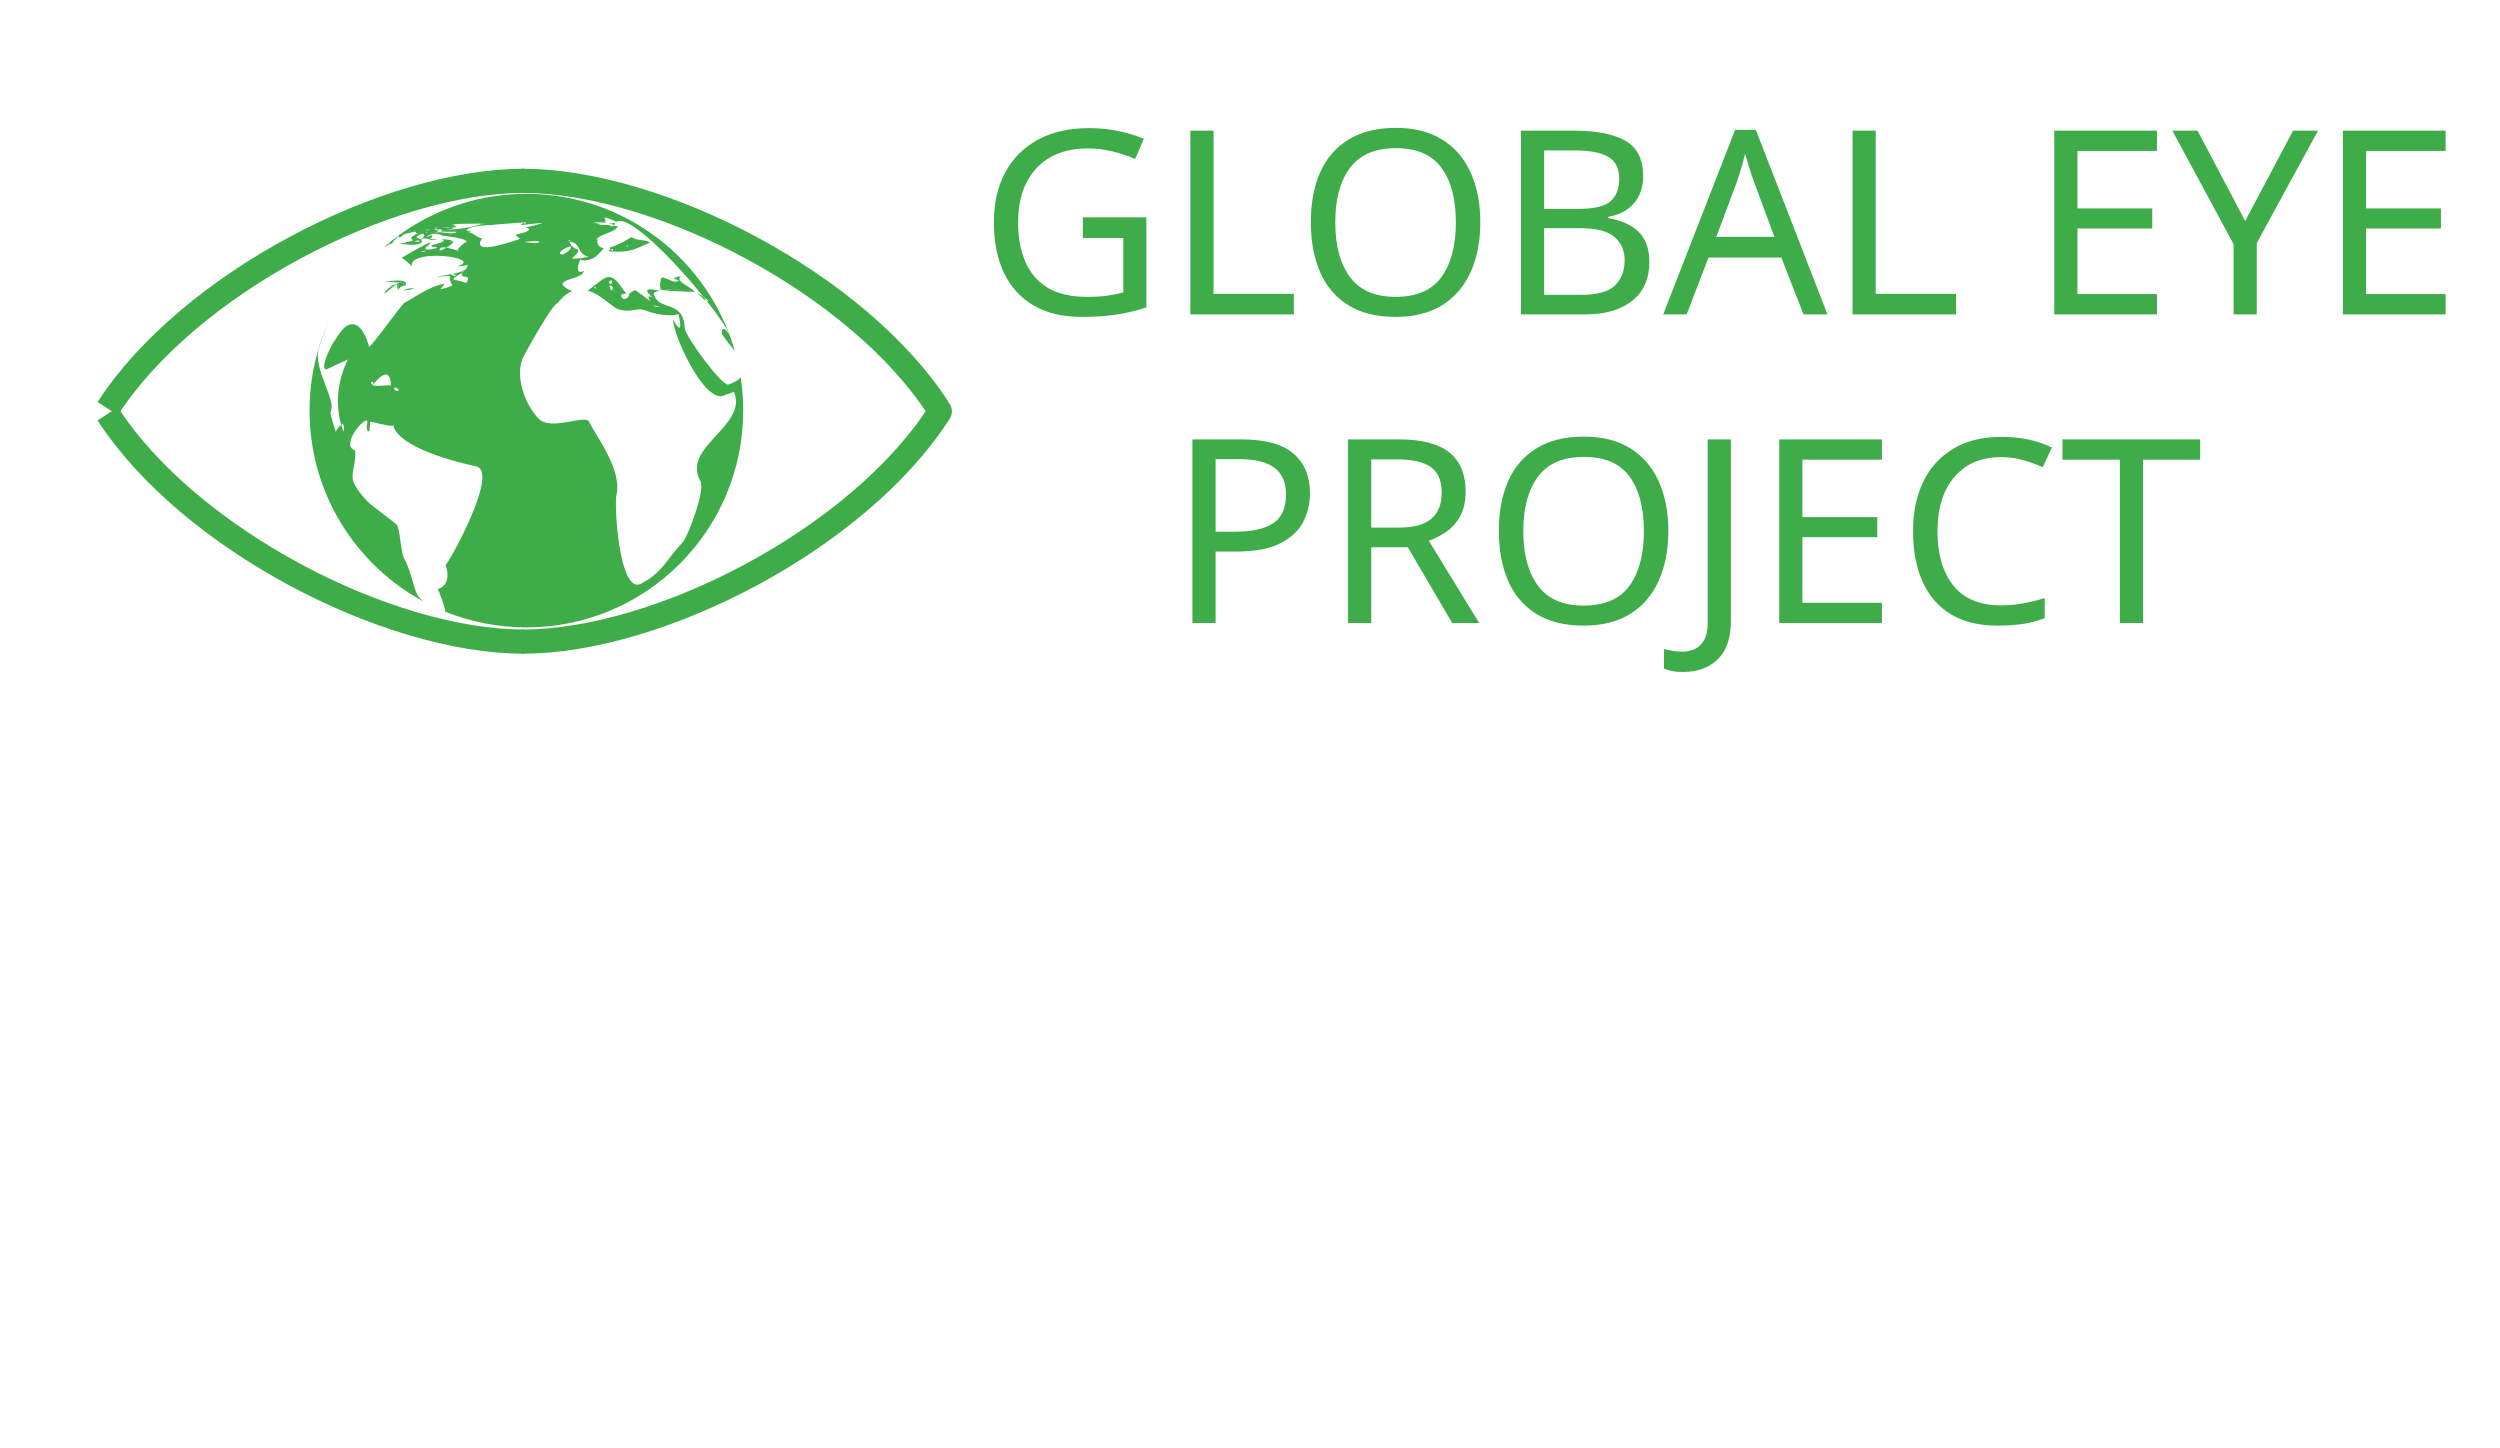
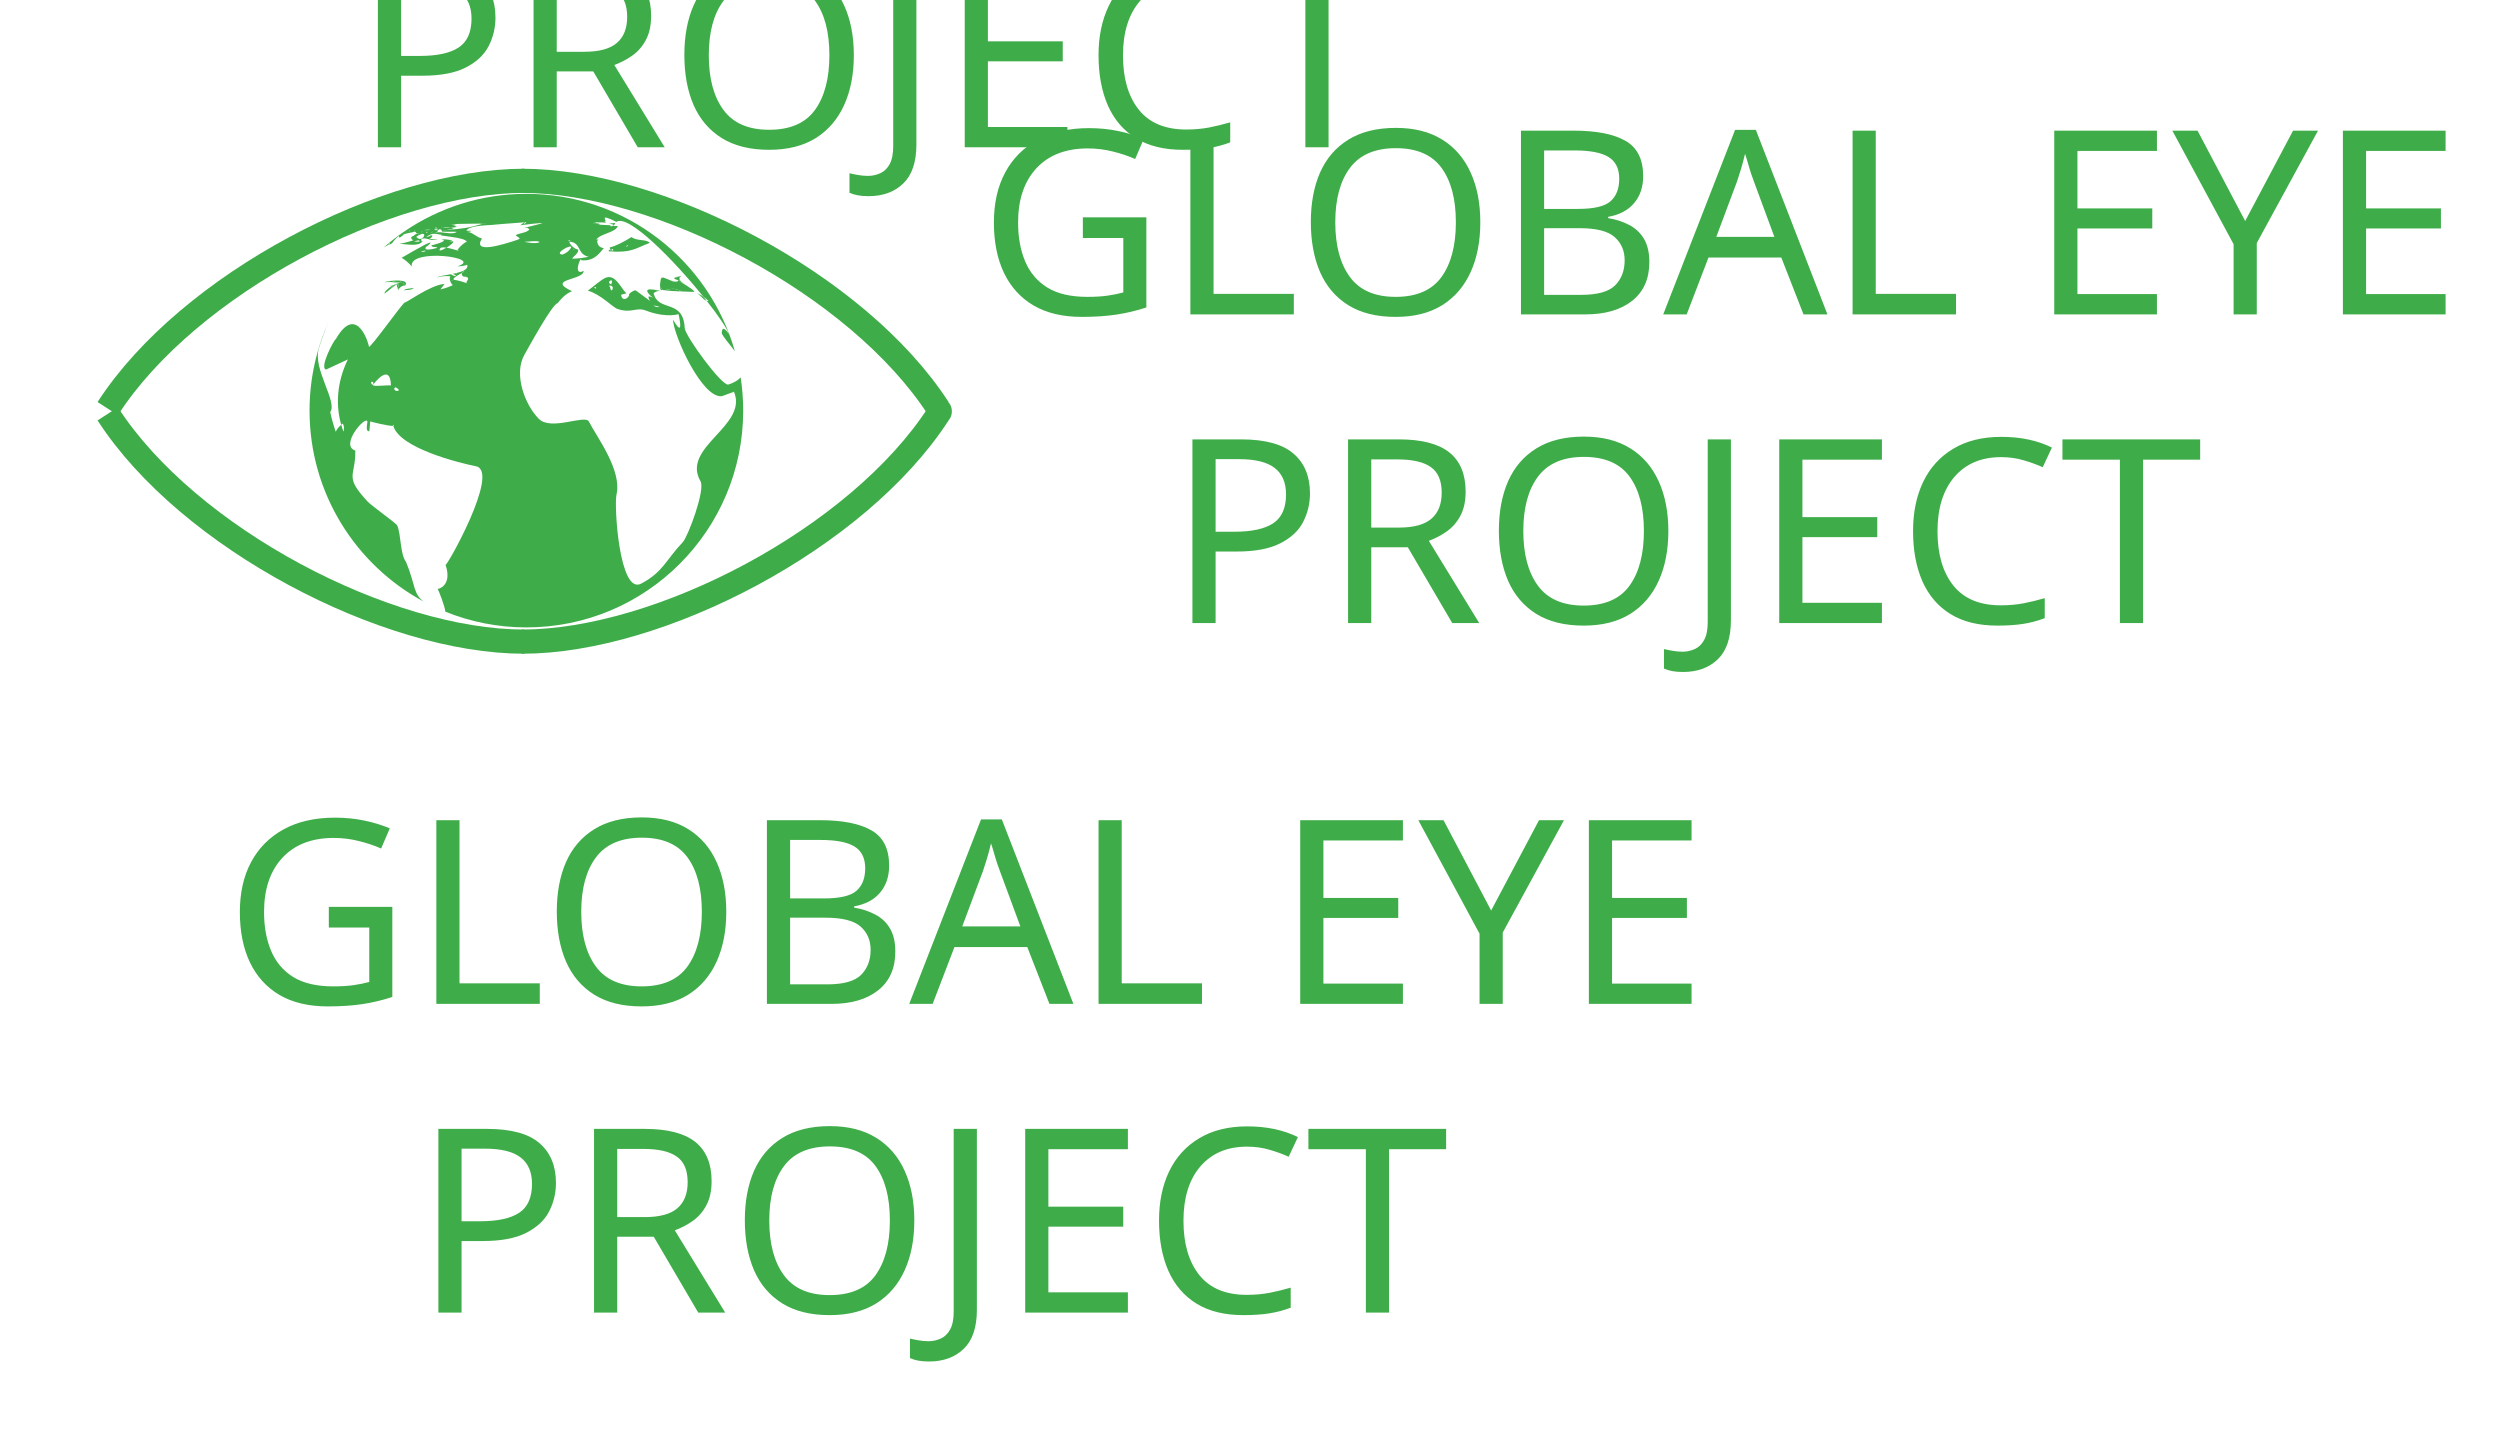
<svg xmlns="http://www.w3.org/2000/svg" version="1.1" id="Layer_1" x="0px" y="0px" width="310px" height="179.5px" viewBox="474.5 678.5 310 179.5" enable-background="new 474.5 678.5 310 179.5" xml:space="preserve">
  <g>
    <polyline fill="#3EAD49" points="524.528,713.917 524.538,713.917 524.533,713.911 524.528,713.917  " />
    <path fill="#3EAD49" d="M524.281,713.56c0.465,0.129,0.541,0.255,0.493,0.329h0.001c0.239-0.39-0.134-0.549-0.664-0.593   C524.136,713.417,524.174,713.53,524.281,713.56" />
    <path fill="#3EAD49" d="M523.312,713.298c-0.132,0.01-0.26,0.022-0.381,0.038c-0.239,0.072-0.455,0.145-0.735,0.152   c0.749-0.021,1.146-0.031,1.333-0.034c-0.129-0.021-0.256-0.041-0.381-0.038C523.204,713.373,523.258,713.341,523.312,713.298" />
    <path fill="#3EAD49" d="M523.947,714.199c-0.072,0.017-0.107,0.034-0.146,0.046c0.043,0.136,0.09,0.244,0.083,0.231   C523.84,714.402,523.884,714.34,523.947,714.199" />
    <path fill="#3EAD49" d="M522.965,714.292c0.367-0.286,0.749-0.563,0.861-0.564c-0.19-0.001-0.51,0.14-0.682,0.332   C523.117,714.09,523.05,714.182,522.965,714.292" />
    <path fill="#3EAD49" d="M523.067,713.924c-0.021,0.008-0.042,0.016-0.064,0.024c0.02-0.007,0.035-0.009,0.046-0.01   C523.054,713.935,523.063,713.928,523.067,713.924" />
    <path fill="#3EAD49" d="M523.826,713.729c-0.147,0.001-0.106,0.242-0.043,0.452C524.051,713.862,524.002,713.729,523.826,713.729" />
    <path fill="#3EAD49" d="M561.926,715.545c-0.059-0.075-0.118-0.149-0.179-0.225c-0.066-0.048-0.126-0.104-0.193-0.149   C561.678,715.298,561.802,715.432,561.926,715.545" />
    <path fill="#3EAD49" d="M531.61,706.489c0.014,0.004,0.024,0.009,0.038,0.013C531.716,706.503,531.685,706.497,531.61,706.489" />
    <path fill="#3EAD49" d="M522.197,714.91c-0.045-0.105,0.083-0.284,0.255-0.462C522.275,714.612,522.143,714.785,522.197,714.91" />
    <path fill="#3EAD49" d="M562.02,715.761c0.041,0.021,0.081,0.042,0.12,0.052c-0.006-0.007-0.013-0.015-0.019-0.023   C562.088,715.78,562.052,715.776,562.02,715.761" />
    <path fill="#3EAD49" d="M550.37,709.581C550.16,709.134,550.869,709.581,550.37,709.581 M552.396,708.894   c-0.06,0.073-0.119,0.146-0.175,0.223C552.083,709.005,552.334,708.889,552.396,708.894 M553.29,708.941   C552.782,708.894,553.969,709.002,553.29,708.941 M549.987,709.661c2.851,0.239,3.317-0.385,5.087-1.047   c-0.449-0.493-1.587-0.184-2.265-0.721c-0.736,0.462-1.815,1.074-2.71,1.293c0.062,0.167,0.122,0.329,0.113,0.389   C550.029,709.414,549.953,709.443,549.987,709.661" />
    <path fill="#3EAD49" d="M564.04,727.619c-0.021,0.004-0.046,0.002-0.069,0.005C563.763,727.664,563.52,727.714,564.04,727.619" />
    <path fill="#3EAD49" d="M564.083,727.604c-0.015,0.005-0.029,0.011-0.043,0.016C564.203,727.584,564.172,727.588,564.083,727.604" />
    <path fill="#3EAD49" d="M523.437,715.023L523.437,715.023c0.029,0,0.074,0.001,0.061,0.001   C525.612,715.037,523.591,715.022,523.437,715.023" />
    <path fill="#3EAD49" d="M556.341,713.93c-0.006,0.35,0.058,0.629,0.296,0.521c0.005-0.002,0.013-0.002,0.019-0.007   C556.41,714.173,556.349,714.043,556.341,713.93" />
    <path fill="#3EAD49" d="M556.501,712.906c-0.007-0.016-0.035,0.08-0.066,0.229C556.495,713.062,556.546,713,556.501,712.906" />
    <path fill="#3EAD49" d="M556.363,713.595c-0.008,0.074-0.015,0.148-0.018,0.221C556.355,713.756,556.363,713.687,556.363,713.595" />
    <path fill="#3EAD49" d="M558.639,713.256c-0.167,0.249-0.5,0.19-0.864,0.06C558.046,713.482,558.422,713.581,558.639,713.256" />
    <path fill="#3EAD49" d="M558.988,712.743c-0.639,0.072-0.93,0.164-0.883,0.273C558.104,712.932,558.776,712.788,558.988,712.743" />
    <polyline fill="#3EAD49" points="558.112,713.032 558.105,713.024 558.112,713.032  " />
    <path fill="#3EAD49" d="M559.44,713.787c-0.266-0.181-0.501-0.364-0.617-0.537c-0.032,0.01-0.061,0.02-0.105,0.024   C558.894,713.517,559.16,713.659,559.44,713.787" />
    <path fill="#3EAD49" d="M556.636,714.452c0.752,0.129,1.632,0.165,2.476,0.191c-0.341-0.135-0.674-0.28-1.033-0.32   C557.547,714.264,557.158,714.542,556.636,714.452" />
    <path fill="#3EAD49" d="M523.434,715.023L523.434,715.023C523.414,715.023,523.404,715.023,523.434,715.023" />
    <path fill="#3EAD49" d="M561.104,714.927c-0.055-0.031-0.11-0.063-0.168-0.092c0.242,0.18,0.537,0.516,0.821,0.752   C561.526,715.391,561.326,715.118,561.104,714.927" />
    <path fill="#3EAD49" d="M522.787,714.03c0.047-0.055,0.1-0.101,0.155-0.141C523.003,713.812,523.003,713.776,522.787,714.03" />
    <path fill="#3EAD49" d="M523.188,708.6c-0.012-0.01-0.03-0.013-0.041-0.022c0.02,0.02,0.027,0.027,0.031,0.03   C523.182,708.604,523.184,708.602,523.188,708.6" />
    <path fill="#3EAD49" d="M523.497,715.024c-0.023-0.001-0.04-0.001-0.062-0.001C523.475,715.023,523.49,715.024,523.497,715.024" />
    <path fill="#3EAD49" d="M524.13,713.523c-0.188,0.002-0.365-0.03-0.537-0.059C523.277,713.487,522.21,713.544,524.13,713.523" />
    <path fill="#3EAD49" d="M523.959,713.587c0.059-0.017,0.117-0.038,0.171-0.064C524.072,713.544,524.016,713.566,523.959,713.587" />
    <path fill="#3EAD49" d="M538.762,708.164c0.027,0.004,0.044,0.006,0.073,0.011c-2.276,0.778-5.765,1.794-4.57-0.102   c-0.153-0.027-0.301-0.09-0.446-0.167c-0.012,0.006-0.019,0.012-0.033,0.018c0.014-0.006,0.021-0.011,0.033-0.018   c-0.503-0.262-0.971-0.708-1.43-0.621c0.754-0.13,0.733-0.188-0.059-0.174c0.29-0.618,2.31-0.671,3.339-0.729   c-0.682,0.037,2.81-0.251,3.852-0.313c0.07-0.041,0.084-0.033,0.075-0.005c0.093-0.005,0.167-0.009,0.197-0.008   c-0.706,0.602-0.237,0.123-0.197,0.008c-0.025,0.001-0.047,0.002-0.075,0.005c-0.082,0.046-0.234,0.155-0.498,0.364   c0.908-0.122,1.819-0.222,2.732-0.298c-0.088,0.14-1.966,0.503-2.245,0.648c0.593-0.07,0.299-0.033,0.631,0.141   c-0.175,0.431-1.369,0.501-1.635,0.716c0.008,0.031-0.006,0.09-0.06,0.061C539.066,708.049,538.993,708.152,538.762,708.164    M532.386,713.614c0,0-1.178-0.435-1.688-0.403c-0.054,0.025-0.124,0.051-0.221,0.078c0.032-0.053,0.118-0.072,0.221-0.078   c0.132-0.062,0.142-0.12,0.016-0.173c0.332-0.277,0.694-0.506,1.071-0.709c0.047-0.097,0.142-0.171,0.309-0.17   c-0.106,0.05-0.205,0.114-0.309,0.17c-0.106,0.218,0.064,0.558,0.433,0.473c0.039,0.009,0.044,0.012,0.039,0.014   C532.949,712.991,532.157,713.44,532.386,713.614 M531.165,713.467C530.883,714.058,531.061,713.667,531.165,713.467   C531.182,713.435,531.118,713.565,531.165,713.467 M531.156,707.254c-0.161,0.027-0.173,0.037-0.041,0.03   c-0.116,0.073-0.259,0.106-0.411,0.129c-0.08,0.059-0.144,0.105-0.165,0.121c-0.067,0.048,0.206-0.154,0,0   c0.062-0.046,0.111-0.083,0.164-0.121c-0.64,0.085-1.52-0.184-1.973-0.103c-0.429,0.078-0.027-0.138,0,0   c-0.012-0.061,0.026-0.155,0.086-0.235c-0.281,0.007-0.716,0.004,0.003-0.024c0.006,0,0.009,0.001,0.015,0.001   c0.131-0.157,0.354-0.238,0.498,0.154c-0.726,0.037,0.977,0.02,1.603,0.033c0.413-0.309,0.237-0.176,0,0   C531.068,707.242,531.155,707.247,531.156,707.254 M528.415,706.969c-0.165-0.137,0.504-0.183,0.347,0.002   c0.052-0.002,0.065,0-0.002,0.007c0.002-0.003,0-0.004,0.002-0.007C528.608,706.977,528.092,707.006,528.415,706.969    M527.933,707.378C527.816,707.378,528.676,706.994,527.933,707.378 M527.504,707.039   C527.452,707.045,527.309,707.039,527.504,707.039C526.219,707.039,528.76,706.896,527.504,707.039 M527.4,707.338   c-0.042,0.011-0.061,0.004-0.061-0.002C527.339,707.342,527.358,707.35,527.4,707.338   C527.051,707.215,527.811,707.224,527.4,707.338 M528.592,706.759C528.617,706.745,528.696,706.755,528.592,706.759   C528.14,706.772,528.882,706.607,528.592,706.759 M529.472,706.88c-0.016,0.006-0.024,0.007-0.023,0.007   C529.448,706.887,529.456,706.886,529.472,706.88C529.153,706.943,529.489,706.875,529.472,706.88 M530.911,706.521   c0.008,0.001,0.015,0,0.022,0C530.926,706.521,530.92,706.521,530.911,706.521 M529.266,706.741c-0.013,0-0.003-0.001,0.089-0.004   c-0.031,0.009-0.053,0.015-0.072,0.02c0.006,0.001,0.015,0.001,0.022,0.001c0.19-0.033,0.687-0.105,1.091-0.017   c0.35-0.021,0.667-0.061,0.769-0.13c-0.265-0.044-0.307-0.089-0.125-0.132c-0.282-0.002-0.635-0.082,0.048-0.149   c-0.086-0.004-0.156-0.007-0.219-0.011c-0.006,0.009-0.122,0.019-0.469,0.026c0.042-0.016,0.133-0.029,0.246-0.041   c-0.216-0.015-0.078-0.014,0.062-0.006c0.747-0.062,2.532-0.046,3.468-0.073c0.123-0.012,0.317-0.029,0.599-0.051   c-0.014,0.027-0.25,0.042-0.599,0.051c-0.236,0.026-0.177,0.035,0.191,0.025c-2.033,0.57-2.353,0.572-4.544,0.781   c-0.12,0.03-0.236,0.066-0.353,0.112c0.093-0.065,0.215-0.098,0.353-0.112c0.466-0.11,0.453-0.104,0.942-0.132   c-0.101-0.078-0.229-0.127-0.368-0.159c-0.423,0.025-0.889,0.025-1.091,0.017c-0.089,0.015-0.11,0.021-0.022-0.001   c-0.011-0.001-0.019-0.001-0.028-0.001c-0.029,0.005-0.057,0.01-0.094,0.014c0.014-0.007,0.038-0.013,0.067-0.016   C529.189,706.75,529.196,706.745,529.266,706.741 M541.371,708.546c-0.553,0.24-1.598-0.02-1.852-0.057   c-0.021-0.004,0.042-0.066,0,0C539.508,708.507,541.545,708.254,541.371,708.546 M523.402,726.646   c0.089-0.29,0.549,0.102,0.555,0.238C523.817,727.085,523.307,726.938,523.402,726.646 M520.75,726.234   C520.109,725.859,520.998,725.554,520.75,726.234c-0.015-0.008,2.143-2.944,2.228,0.061   C522.605,726.226,520.66,726.481,520.75,726.234 M526.701,709.756C527.017,709.44,527.865,709.621,526.701,709.756    M526.207,707.957c-0.023-0.018-0.051-0.045-0.089-0.098C527.844,706.711,526.938,708.714,526.207,707.957 M526.519,708.451   c-0.124,0.031-0.979,0.031-0.532-0.038C525.814,708.446,526.661,708.145,526.519,708.451 M526.132,708.656   c0.053-0.031,0.125-0.07,0.124-0.087C526.252,708.609,526.205,708.637,526.132,708.656 M526.341,707.483   C526.836,707.574,525.957,707.513,526.341,707.483 M526.894,707.16c-0.02,0.001-0.054,0.005-0.124,0.01c-0.022,0-0.022,0-0.017,0   c-0.1,0.002,0.081-0.01,0.144-0.012c0.007-0.003,0.007-0.001,0.009,0c0.006,0,0.006,0,0.001,0.001   c-0.001,0.011-0.042,0.056-0.173,0.171c-0.009,0.008-0.076,0.011,0,0C526.653,707.341,526.836,707.193,526.894,707.16    M527.087,707.32c-0.018,0-0.012,0.004-0.004,0.005C527.075,707.324,527.069,707.32,527.087,707.32 M526.159,707.032   c0.038-0.003,0.078-0.006,0.118-0.014C526.266,707.029,526.22,707.032,526.159,707.032 M525.201,707.135   c0.064-0.038,0.127-0.039,0.186-0.002C525.316,707.186,525.256,707.186,525.201,707.135 M524.985,707.312   c0.367,0.055,0.107,0.018,0.024,0.004C525.01,707.318,524.964,707.312,524.985,707.312 M522.828,708.63   c0.024-0.001,0.027,0.003,0.024,0.007C522.971,708.676,522.358,709.017,522.828,708.63 M545.307,709.235   c-0.246,0.386-0.598,0.663-1.057,0.83c0.138,0.009,0.271,0.018-0.001,0.001c-0.283-0.021-0.148-0.012-0.009-0.002   C543.035,709.968,545.59,708.604,545.307,709.235 M545.214,708.271c-0.002,0.064-0.087,0.131-0.2,0.125   C544.803,708.383,545.191,708.27,545.214,708.271 M545.674,709.356c0.279,0.054-0.276,0.088-0.023,0.007   C545.648,709.363,545.65,709.361,545.674,709.356 M547.497,710.342c-0.676,0.141-1.36,0.22-2.051,0.238   c0.263-0.445,0.763-0.577,0.758-1.137c-0.37-0.002-1.076-0.601-1.095-0.953c-0.004,0.006-0.009,0.004-0.006-0.031   C546.628,708.587,546.02,710.027,547.497,710.342 M548.076,706.125c0.002,0.002,0.005,0.002,0.006,0.003   c0-0.004-0.003-0.007-0.005-0.006c0.002-0.001,0.004,0.002,0.005,0.006c0.065,0.03,0.135,0.044,0.172,0.087   C548.151,706.202,547.997,706.142,548.076,706.125 M555.525,716.406c0.25-0.017,0.543,0.069,0.754,0.149   C556.091,716.644,555.681,716.496,555.525,716.406 M550.165,714.153c-0.009-0.084-0.122-0.146-0.143-0.227   C550.906,713.789,550.277,715.103,550.165,714.153 M550.291,713.75C549.492,713.527,550.736,712.786,550.291,713.75    M548.165,714.165c0.135-0.105,0.218-0.086,0.251,0.063C548.431,714.366,548.175,714.175,548.165,714.165 M553.337,714.514   c-0.234-0.061-0.76,0.315-0.83,0.483c0.127,0.316-0.847,1.103-0.988,0.058c0.301-0.113,0.515-0.16,0.67-0.169   c-0.678-0.577-1.397-2.55-2.674-1.905c-0.638,0.325-1.401,1.035-2.125,1.559c1.664,0.48,3.072,2.077,3.703,2.281   c1.808,0.585,2.263-0.314,3.581,0.218c1.097,0.443,2.787,0.741,3.968,0.42c0.429,1.983,0.198,2.205-0.695,0.667   c0.114,2.136,3.649,9.768,6.023,9.498c0.041-0.008,0.08-0.016,0.112-0.021c0.477-0.173,0.954-0.349,1.431-0.523   c1.791,4.252-6.599,6.844-4.15,11.097c0.619,1.073-1.569,6.889-2.194,7.545c-2.075,2.178-2.445,3.715-5.162,5.148   c-2.717,1.435-3.376-9.688-3.063-11.036c0.716-3.049-2.502-7.226-3.418-9.06c-0.458-0.917-4.683,1.199-6.21-0.335   c-1.752-1.765-3.142-5.555-1.798-7.932c0.388-0.682,3.505-6.407,4.133-6.407c0.588-0.79,1.189-1.254,1.783-1.492   c-3.326-1.539,1.499-1.336,1.438-2.522c-1.424,0.771-0.308-2.04-0.279-1.308c1.61,0.129,2.214-0.867,2.78-1.516   c-0.451-0.042-0.774-0.288-0.833-0.887c0.234-0.172,0.199-0.223-0.104-0.152c0.487-0.77,2.403-0.861,2.671-1.698   c-0.751,0.014-0.571-0.046-0.464-0.058c0.04-0.139,0.1-0.247,0.173-0.333c-0.44,0.065-0.708,0.09-0.847,0.097   c0.147,0.009,0.407,0.049,0.669,0.181c-0.306,0.199-0.458,0.204-0.458,0.017c-0.074-0.008-1.552-0.058-1.556-0.1   c0.536,0,0.128-0.142-0.223-0.142c-0.017,0-0.095-0.022,0,0c-0.633-0.146,0.829-0.144,1.254-0.05   c-0.049-0.035-0.062-0.056-0.06-0.071c-0.053-0.006-0.106-0.02-0.158-0.031c-0.03,0.014-0.084,0.008-0.191-0.044   c0.063,0.021,0.127,0.03,0.191,0.044c0.017-0.008,0.037-0.014,0.03-0.043c0.527,0.015-0.968-1.177,1.464,0.018   c1.469-1.028,7.144,4.754,10.815,9.312c0.211,0.153,0.418,0.31,0.608,0.495c-0.029,0.011-0.066,0.016-0.119,0.009   c-0.003,0-0.006-0.002-0.009-0.002c-0.029-0.001-0.057,0.001-0.086-0.008c1.401,1.777,2.452,3.315,2.75,4.099   c-0.578-0.833-0.876-0.856-0.896-0.069c0.284,0.57,1.008,1.362,1.633,2.208c-3.205-11.263-13.563-19.517-25.856-19.517   c-5.599,0-10.799,1.713-15.104,4.643c0.062,0.006,0.131,0.014,0.223,0.024c0.041,0.013,0.009,0.009-0.02,0.004   c-0.043-0.001-0.129-0.01-0.216-0.02c-0.909,0.619-1.774,1.295-2.598,2.018c0.195-0.119,0.389-0.239,0.588-0.339   c0.093-0.046,0.2-0.078,0.312-0.103c0.074-0.053,0.146-0.105,0.217-0.156c0.001,0-0.045-0.045-0.031-0.031   c0.062,0.058,0.231-0.384,0.81-0.811c0.021,0.091,0.058,0.157,0.102,0.212c0.2-0.144,0.364-0.262,0.475-0.345   c-0.025-0.003-0.036,0.005-0.066-0.004c0.04-0.026,0.093-0.039,0.142-0.054c0.038-0.03,0.062-0.05,0.072-0.06   c-0.013,0.002-0.025,0.006-0.037,0.009c-0.02,0.01-0.042,0.022-0.077,0.043c-0.243,0.054-0.155,0.019,0.077-0.043   c0.037-0.02,0.049-0.021,0.037-0.009c0.269-0.072,0.695-0.173,1.041-0.229c0.008-0.015,0.069-0.062,0.238-0.172   c-0.077,0.05-0.268,0.016,0,0c0.108-0.007-0.116,0.128-0.205,0.167c0.109-0.016,0.21-0.03,0.292-0.034   c0.013,0.145,0.104,0.19,0.269,0.14c-0.187,0.111-0.352,0.209-0.528,0.314c0.049-0.009,0.091-0.011,0.123,0   c-0.503,0.138-0.558,0.339-0.163,0.602c-0.286,0.076-1.043,0.339-1.686,0.418c-0.004,0.002-0.008,0.004-0.013,0.007   c1.118,0.084,2.401,0.35,2.848-0.309c-0.257,0.059-0.083-0.266-0.18-0.247c-0.027,0.017-0.052,0.023-0.079,0.042   c0.038-0.028,0.062-0.04,0.079-0.042c0.621-0.377,1.048,0.311,2.125,0.026c-0.399,0.028-0.788-0.023-1.166-0.148   c0.314,0.133,0.808-0.653,0.002-0.263c0.238-0.017,0.123,0.021-0.345,0.11c0.933-0.665,1.182-0.335,1.936-0.291   c0.005,0,0.009,0,0.014,0.001c-0.005-0.001-0.009-0.001-0.014-0.001c-0.811,0.162,3.198,0.274,3.118,0.94   c0.04-0.283-1.177,0.758-1.148,1.015c0.102,0.029,0.173,0.047,0.188,0.044c-0.129,0.031-0.183,0.008-0.188-0.044   c-0.297-0.085-0.885-0.268-1.376-0.348c-0.551,0.332-1.104,0.541-0.755,0.07c0.1-0.13,0.401-0.126,0.755-0.07   c0.489-0.294,0.977-0.688,0.832-0.793c-0.66,0.094-0.688,0.079-0.083-0.047c-0.147-0.07-0.293-0.118-0.476-0.151   c-0.066,0.011-0.131,0.022-0.182,0.063c0.046-0.039,0.092-0.06,0.134-0.072c-0.232-0.036-0.526-0.045-0.96-0.028   c1.286,0.122-0.794,0.664-1.121,0.738c-0.042,0.315,0.629,0.103,0.716,0.318c-2.016,0.568-1.42-0.225-1.241-0.207   c1.463-1.282-1.53,0.481-3.189,1.443c0.358,0.146,0.949,0.685,1.272,1.06c-0.394-2.333,9.124-1.076,5.656-0.018   c0.417,0.013,0.825-0.048,1.221-0.188c0.157,0.531-0.504,0.821-1.315,1.02c0.084,0.037-0.155,0.104-0.076,0.018   c-0.153,0.037-0.31,0.07-0.468,0.101c0.22,0.015,0.332,0.121,0.474,0.196c-0.196,0.144-0.469-0.04-0.634-0.166   c-0.771,0.143-1.516,0.245-1.727,0.414c0.542-0.165,1.09-0.219,1.65-0.156c-0.262,0.463,0.286,1.194,0.342,1.079   c-0.492,0.242-1.006,0.423-1.542,0.543c-0.112,0.058,0.535-0.719,0.498-0.669c-1.725,0.053-5.087,2.589-4.966,2.281   c-0.684,0.681-4.153,5.56-4.429,5.522c0.107,0.015-1.429-5.647-4.107-0.957c-0.15-0.053-2.102,3.58-1.202,3.767   c0.895-0.428,1.794-0.846,2.697-1.254c-1.402,2.899-1.505,5.735-0.819,8.113c0.07-0.054,0.124-0.122,0.201-0.169   c0.155,0.327,0.181,0.665,0.076,1.012c-0.104-0.272-0.194-0.556-0.276-0.843c-0.29,0.229-0.53,0.502-0.683,0.849   c-0.279-0.796-0.507-1.605-0.683-2.43c0.932-1.302-2.181-5.339-1.418-7.868c0.32-1.062,0.753-2.262,1.288-3.496   c-1.56,3.405-2.435,7.188-2.435,11.178c0,10.248,5.735,19.154,14.169,23.69c-1.336-0.979-0.991-1.956-2.196-4.909   c-0.759-0.996-0.609-3.402-1.1-4.538c-0.117-0.277-3.174-2.426-3.699-2.993c-2.96-3.194-1.441-3.025-1.5-6.298   c-1.926-0.61,1.108-4.188,1.482-3.666c0.104,0.109-0.33,1.307,0.246,1.272c0.027-0.002,0.125-1.193,0.119-1.23   c-0.167,0.005,2.389,0.625,2.866,0.569c-0.016-0.053-0.046-0.104-0.056-0.159c0.165,0.099,0.164,0.146,0.056,0.159   c0.805,2.774,8.179,4.589,10.274,5.011c0.79,0.17,0.287,0.065,0.022,0.007c2.938,0.709-3.711,12.521-3.826,12.216   c0.446,1.155,0.385,2.64-0.985,3.001c0.097-0.025,0.936,2.262,0.973,2.805c3.102,1.25,6.49,1.946,10.04,1.946   c14.849,0,26.887-12.034,26.887-26.884c0-1.404-0.11-2.783-0.316-4.129c-0.285,0.347-0.767,0.653-1.518,0.897   c-0.784,0.253-5.377-6.033-5.418-7.005c-0.171-3.675-3.309-1.932-3.858-4.324c0.267-0.231,0.578-0.312,0.928-0.251   c-0.355-0.071-2.954-0.805-0.998,0.829c-0.601-0.331-0.724-0.202-0.368,0.385" />
    <path fill="#3EAD49" d="M538.446,707.7c0.007-0.021,0.036-0.041,0.06-0.061C538.499,707.613,538.476,707.608,538.446,707.7" />
    <path fill="#3EAD49" d="M562.005,715.755c-0.045-0.021-0.084-0.05-0.126-0.078C561.922,715.707,561.964,715.733,562.005,715.755" />
    <path fill="#3EAD49" d="M559.44,713.787c-0.28-0.128-0.546-0.271-0.722-0.512c0.044-0.004,0.073-0.015,0.105-0.024   c-0.126-0.186-0.115-0.361,0.165-0.507c-0.212,0.045-0.883,0.188-0.883,0.273c0.001,0.003-0.001,0.005,0,0.007   c0.001,0.003,0.005,0.005,0.007,0.008c0.049,0.068,0.223,0.143,0.527,0.224c-0.218,0.325-0.593,0.226-0.864,0.06   c-0.347-0.124-0.719-0.312-1.012-0.383c-0.07,0.029-0.225,0.051-0.262-0.026c0.046,0.092-0.005,0.155-0.066,0.229   c-0.025,0.125-0.052,0.289-0.071,0.459c0,0.091-0.009,0.161-0.019,0.221c-0.002,0.04-0.004,0.078-0.005,0.115   c0.009,0.113,0.07,0.243,0.315,0.514c-0.005,0.006-0.013,0.005-0.019,0.008c0.522,0.089,0.911-0.189,1.443-0.129   c0.358,0.04,0.691,0.185,1.033,0.319c0.526,0.017,1.041,0.03,1.496,0.057C560.524,714.454,559.934,714.125,559.44,713.787" />
    <path fill="#3EAD49" d="M556.501,712.906c0.075-0.01,0.165,0.003,0.262,0.026C556.831,712.903,556.814,712.864,556.501,712.906" />
    <path fill="#3EAD49" d="M523.049,713.938c0.102-0.011-0.305,0.238-0.597,0.51c-0.172,0.178-0.3,0.357-0.255,0.462   c0.001,0.004,0.375-0.311,0.768-0.617c0.085-0.112,0.153-0.202,0.18-0.232c0.171-0.194,0.492-0.333,0.682-0.333l0.002-0.001   c0,0,0,0.001-0.002,0.001c0.176,0.001,0.225,0.134-0.044,0.452c0.006,0.022,0.013,0.044,0.02,0.065   c0.04-0.012,0.074-0.028,0.146-0.046c-0.063,0.14-0.107,0.204-0.063,0.278c0.161-0.31,0.376-0.494,0.644-0.559   c0.001-0.001,0.004-0.004,0.004-0.006c0.001,0.003,0.004,0.003,0.006,0.005c0.075-0.018,0.152-0.029,0.236-0.028   c0.047-0.074-0.028-0.2-0.493-0.329c-0.106-0.029-0.146-0.142-0.169-0.264c-0.248-0.021-0.529-0.017-0.8,0.003   c-0.055,0.042-0.108,0.075-0.163,0.118c0.124-0.002,0.251,0.017,0.381,0.038c0.186-0.002,0.165,0.002,0.062,0.01   c0.171,0.029,0.349,0.062,0.537,0.059c-0.054,0.026-0.111,0.048-0.17,0.064c-0.297,0.113-0.594,0.225-0.893,0.337   C523.063,713.927,523.054,713.934,523.049,713.938" />
    <path fill="#3EAD49" d="M522.195,713.487c0.28-0.008,0.496-0.08,0.735-0.153C522.564,713.379,522.268,713.442,522.195,713.487" />
    <path fill="#3EAD49" d="M522.942,713.889c-0.055,0.04-0.107,0.084-0.155,0.141C522.836,714.009,522.902,713.94,522.942,713.889" />
    <path fill="#3EAD49" d="M562.236,715.824c0.053,0.007,0.089,0.002,0.118-0.009c-0.041,0.016-0.083,0.009-0.127,0.006   C562.23,715.822,562.232,715.824,562.236,715.824" />
    <path fill="#3EAD49" d="M561.926,715.545c-0.125-0.114-0.248-0.247-0.372-0.374c-0.143-0.094-0.3-0.165-0.451-0.244   c0.222,0.191,0.423,0.463,0.653,0.66c0.041,0.033,0.082,0.061,0.121,0.089c0.042,0.028,0.083,0.058,0.126,0.079   c0.005,0.002,0.011,0.004,0.016,0.007c0.032,0.015,0.068,0.019,0.101,0.029C562.057,715.71,561.993,715.627,561.926,715.545" />
    <path fill="#3EAD49" d="M524.591,714.526c0.012-0.099,1.025-0.013,1.213-0.299C525.641,714.226,524.553,714.311,524.591,714.526" />
    <path fill="#3EAD49" d="M531.234,706.476c0.023-0.001,0.049,0,0.075,0C531.291,706.475,531.266,706.475,531.234,706.476" />
    <path fill="#3EAD49" d="M531.648,706.502c-0.014-0.004-0.024-0.009-0.038-0.013c-0.077-0.006-0.195-0.015-0.301-0.014   c0.051,0.002,0.042,0.011-0.075,0C531.467,706.493,531.59,706.501,531.648,706.502" />
  </g>
  <path d="M523.433,715.023L523.433,715.023L523.433,715.023z" />
  <g>
    <polyline points="523.433,715.023 523.436,715.023 523.438,715.023 523.433,715.023  " />
    <path d="M540.831,706.312c-0.074,0.003-0.135,0.006-0.163,0.007C540.752,706.328,540.761,706.327,540.831,706.312" />
    <path d="M537.902,706.264c-0.096-0.002-0.183,0-0.251,0.003C537.674,706.274,537.772,706.271,537.902,706.264" />
    <path d="M597.902,718.482" />
    <path d="M597.902,718.482" />
  </g>
  <path fill="none" stroke="#000000" stroke-miterlimit="10" d="M8.959,37.913" />
  <path fill="none" stroke="#3EAD49" stroke-width="3" stroke-miterlimit="10" d="M487.857,729.167  c9.991-15.451,34.614-28.27,51.661-28.245" />
  <path fill="none" stroke="#000000" stroke-miterlimit="10" d="M487.779,730.41c13.757,15.164,34.691,27.085,51.738,27.06" />
  <path fill="none" stroke="#000000" stroke-width="5" stroke-miterlimit="10" d="M546.695,701.719" />
  <path fill="none" stroke="#000000" stroke-width="5" stroke-miterlimit="10" d="M16.214,39.895" />
  <path fill="none" stroke="#000000" stroke-width="5" stroke-miterlimit="10" d="M546.695,701.719" />
  <path fill="none" stroke="#000000" stroke-width="5" stroke-miterlimit="10" d="M16.214,39.895" />
  <path fill="none" stroke="#000000" stroke-width="5" stroke-miterlimit="10" d="M546.695,701.719" />
  <path fill="none" stroke="#000000" stroke-width="5" stroke-miterlimit="10" d="M16.214,39.895" />
  <path fill="none" stroke="#000000" stroke-width="5" stroke-miterlimit="10" d="M546.695,701.719" />
  <path fill="none" stroke="#000000" stroke-width="5" stroke-miterlimit="10" d="M16.214,39.895" />
  <path fill="none" stroke="#3EAD49" stroke-width="3" stroke-miterlimit="10" d="M487.857,729.818  c9.991,15.451,34.613,28.27,51.66,28.244" />
  <path fill="none" stroke="#3EAD49" stroke-width="3" stroke-miterlimit="10" d="M590.867,729.167  c-9.991-15.451-34.614-28.27-51.661-28.245" />
  <path fill="none" stroke="#3EAD49" stroke-width="3" stroke-miterlimit="10" d="M590.867,729.818  c-9.991,15.452-34.614,28.27-51.661,28.245" />
  <ellipse fill="#3EAD49" cx="8.544" cy="39.421" rx="1.122" ry="1.439" />
  <ellipse fill="#3EAD49" cx="591.411" cy="729.508" rx="1.121" ry="1.439" />
  <rect x="593.249" y="697.286" fill="none" width="235.129" height="90.117" />
  <text transform="matrix(1 0 0 1 595.7891 717.4824)" enable-background="new    ">
    <tspan x="0" y="0" fill="#3EAD49" font-family="'MyriadPro-Regular'" font-size="31.9">GLOBAL EYE</tspan>
    <tspan x="23.478" y="38.28" fill="#3EAD49" font-family="'MyriadPro-Regular'" font-size="31.9">PROJECT</tspan>
  </text>
+   <text transform="matrix(1 0 0 1 502.2891 802.9824)" enable-background="new    ">
+     <tspan x="0" y="0" fill="#3EAD49" font-family="'MyriadPro-Regular'" font-size="31.9">GLOBAL EYE</tspan>
+     <tspan x="23.478" y="38.28" fill="#3EAD49" font-family="'MyriadPro-Regular'" font-size="31.9">PROJECT</tspan>
+   </text>
+   <text transform="matrix(1 0 0 1 494.7891 658.4824)" enable-background="new    ">
+     <tspan x="0" y="0" fill="#3EAD49" font-family="'MyriadPro-Regular'" font-size="31.9">GLOBAL EYE</tspan>
+     <tspan x="23.478" y="38.28" fill="#3EAD49" font-family="'MyriadPro-Regular'" font-size="31.9">PROJECT</tspan>
+   </text>
</svg>
